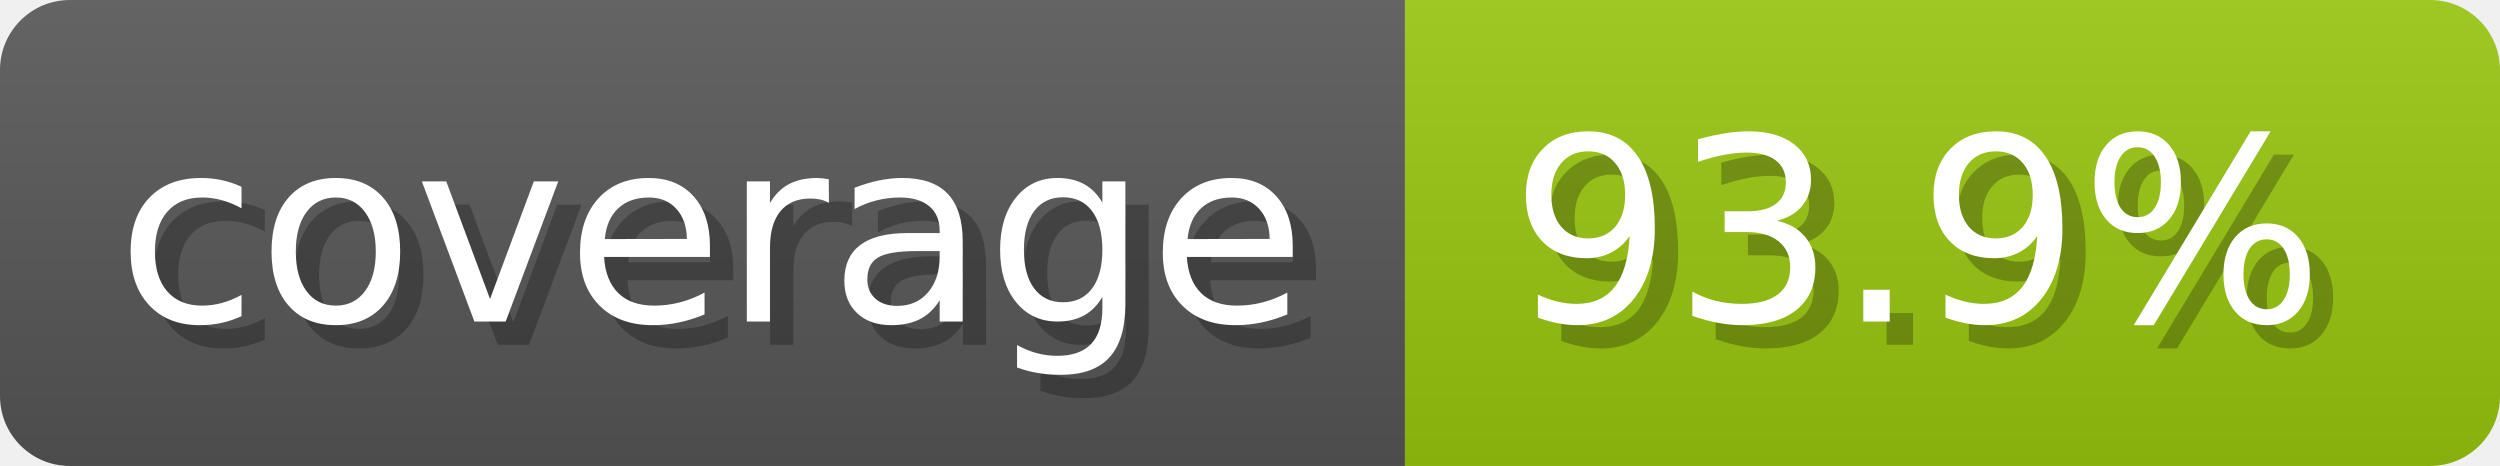
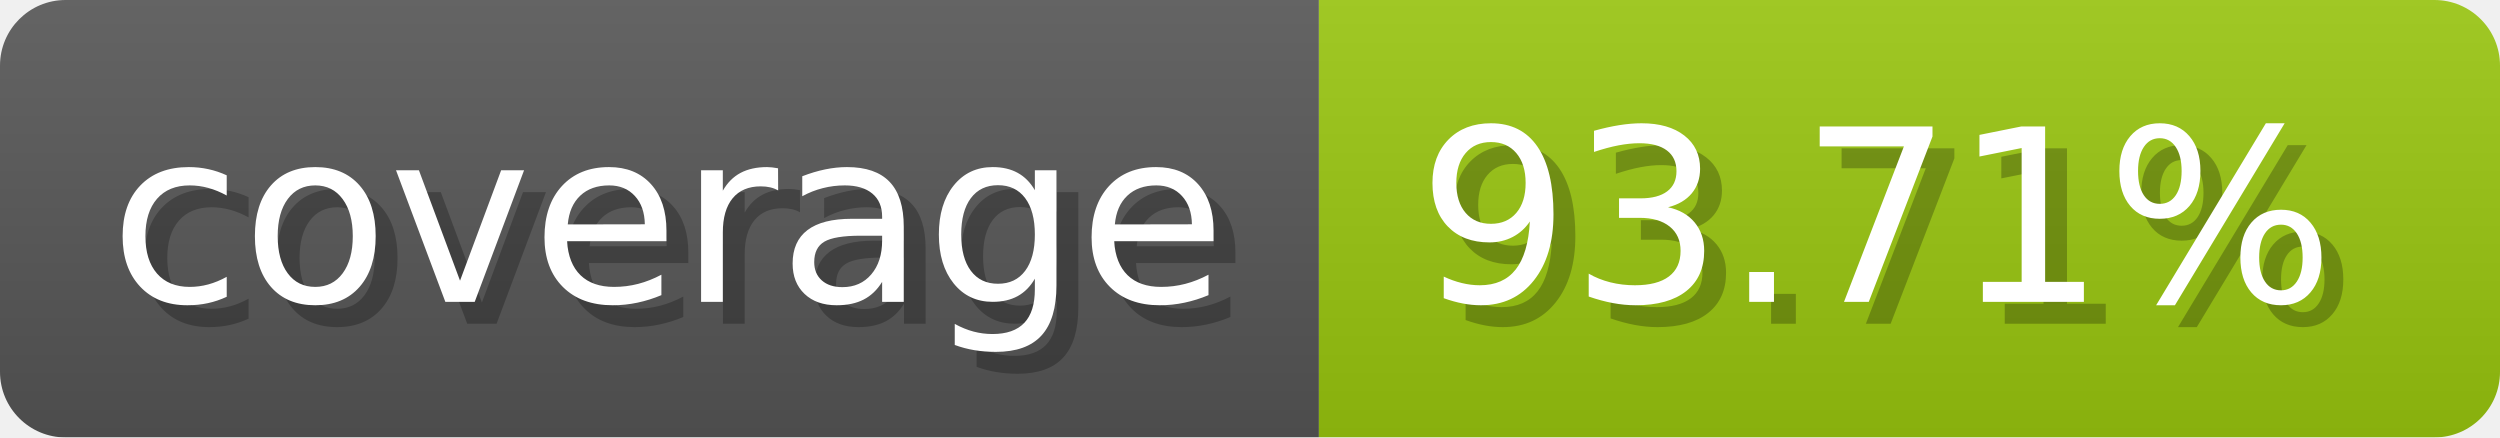
- <svg xmlns="http://www.w3.org/2000/svg" width="107.3" height="20" viewBox="0 0 1073 200" role="img" aria-label="coverage: 93.9%">
-   <linearGradient id="edPuj" x2="0" y2="100%">
+ <svg xmlns="http://www.w3.org/2000/svg" width="114.3" height="20" viewBox="0 0 1143 200" role="img" aria-label="coverage: 93.71%">
+   <linearGradient id="LaSvB" x2="0" y2="100%">
    <stop offset="0" stop-opacity=".1" stop-color="#EEE" />
    <stop offset="1" stop-opacity=".1" />
  </linearGradient>
-   <mask id="upFgM">
-     <rect width="1073" height="200" rx="30" fill="#FFF" />
+   <mask id="RupZf">
+     <rect width="1143" height="200" rx="30" fill="#FFF" />
  </mask>
-   <g mask="url(#upFgM)">
+   <g mask="url(#RupZf)">
    <rect width="603" height="200" fill="#555" />
-     <rect width="470" height="200" fill="#97c40f" x="603" />
-     <rect width="1073" height="200" fill="url(#edPuj)" />
+     <rect width="540" height="200" fill="#97c40f" x="603" />
+     <rect width="1143" height="200" fill="url(#LaSvB)" />
  </g>
  <g aria-hidden="true" fill="#fff" text-anchor="start" font-family="Verdana,DejaVu Sans,sans-serif" font-size="110">
    <text x="60" y="148" textLength="503" fill="#000" opacity="0.25">coverage</text>
    <text x="50" y="138" textLength="503">coverage</text>
-     <text x="658" y="148" textLength="370" fill="#000" opacity="0.25">93.9%</text>
-     <text x="648" y="138" textLength="370">93.9%</text>
+     <text x="658" y="148" textLength="440" fill="#000" opacity="0.25">93.71%</text>
+     <text x="648" y="138" textLength="440">93.71%</text>
  </g>
</svg>
